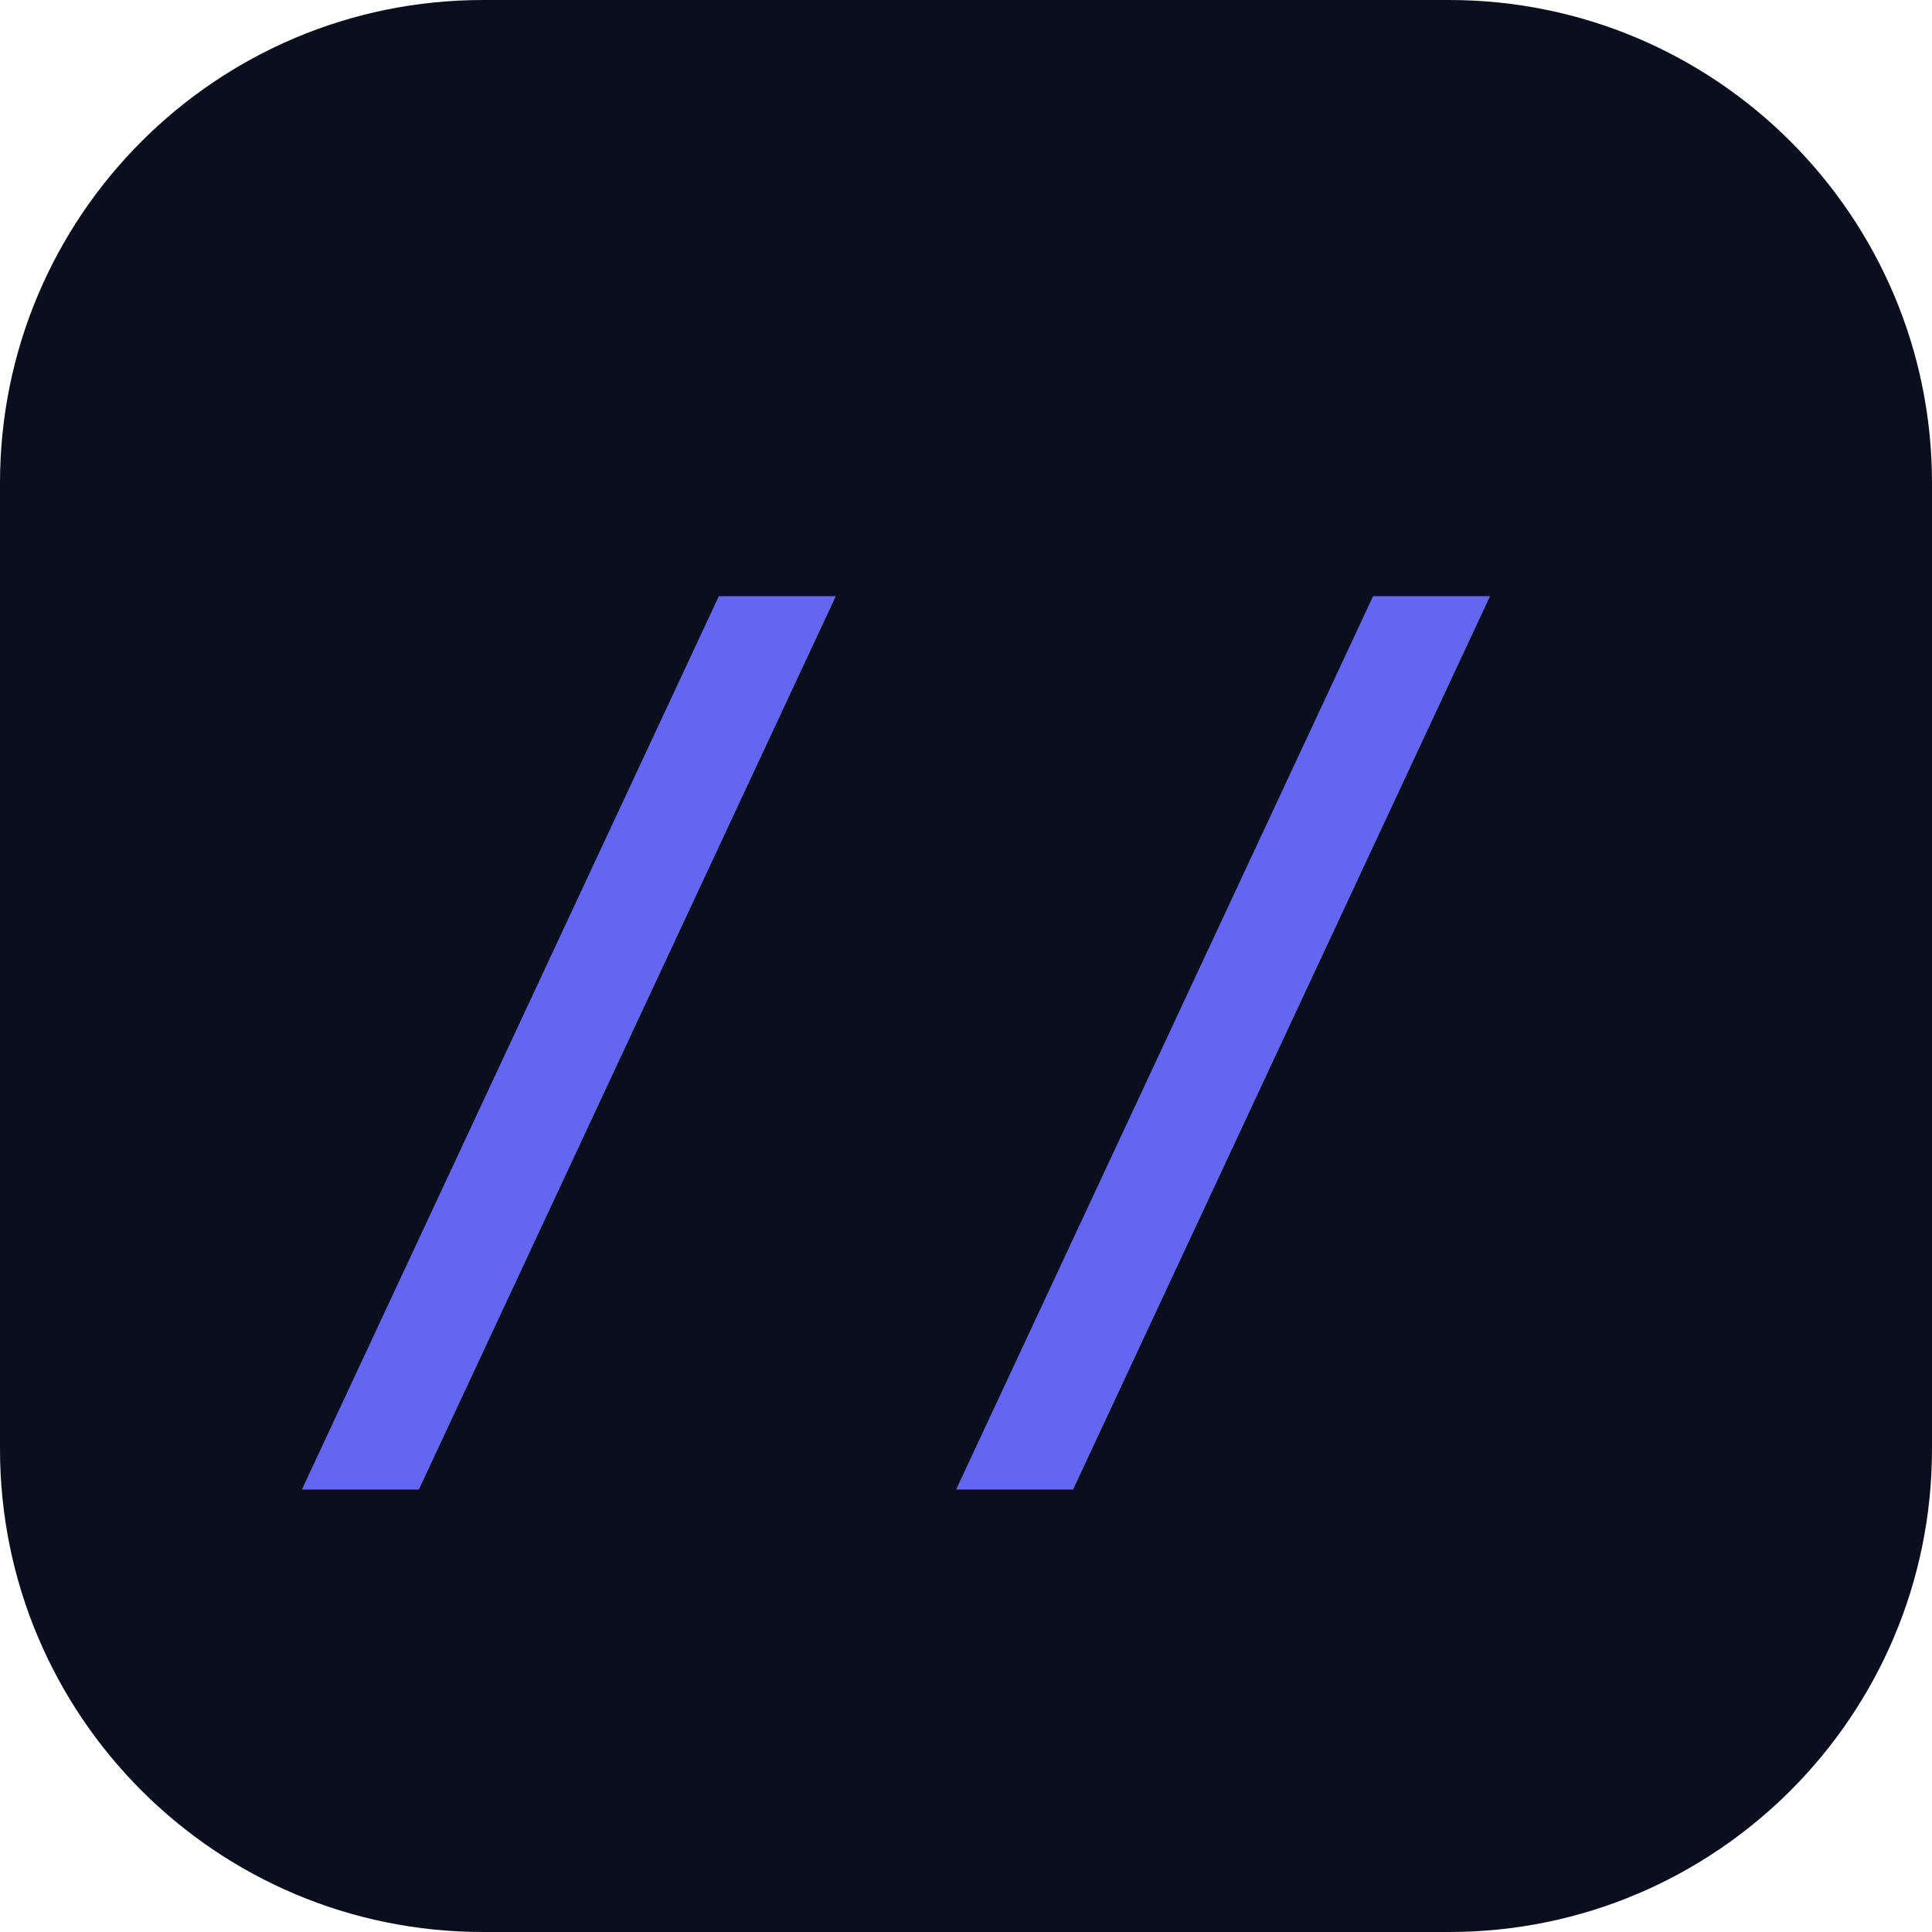
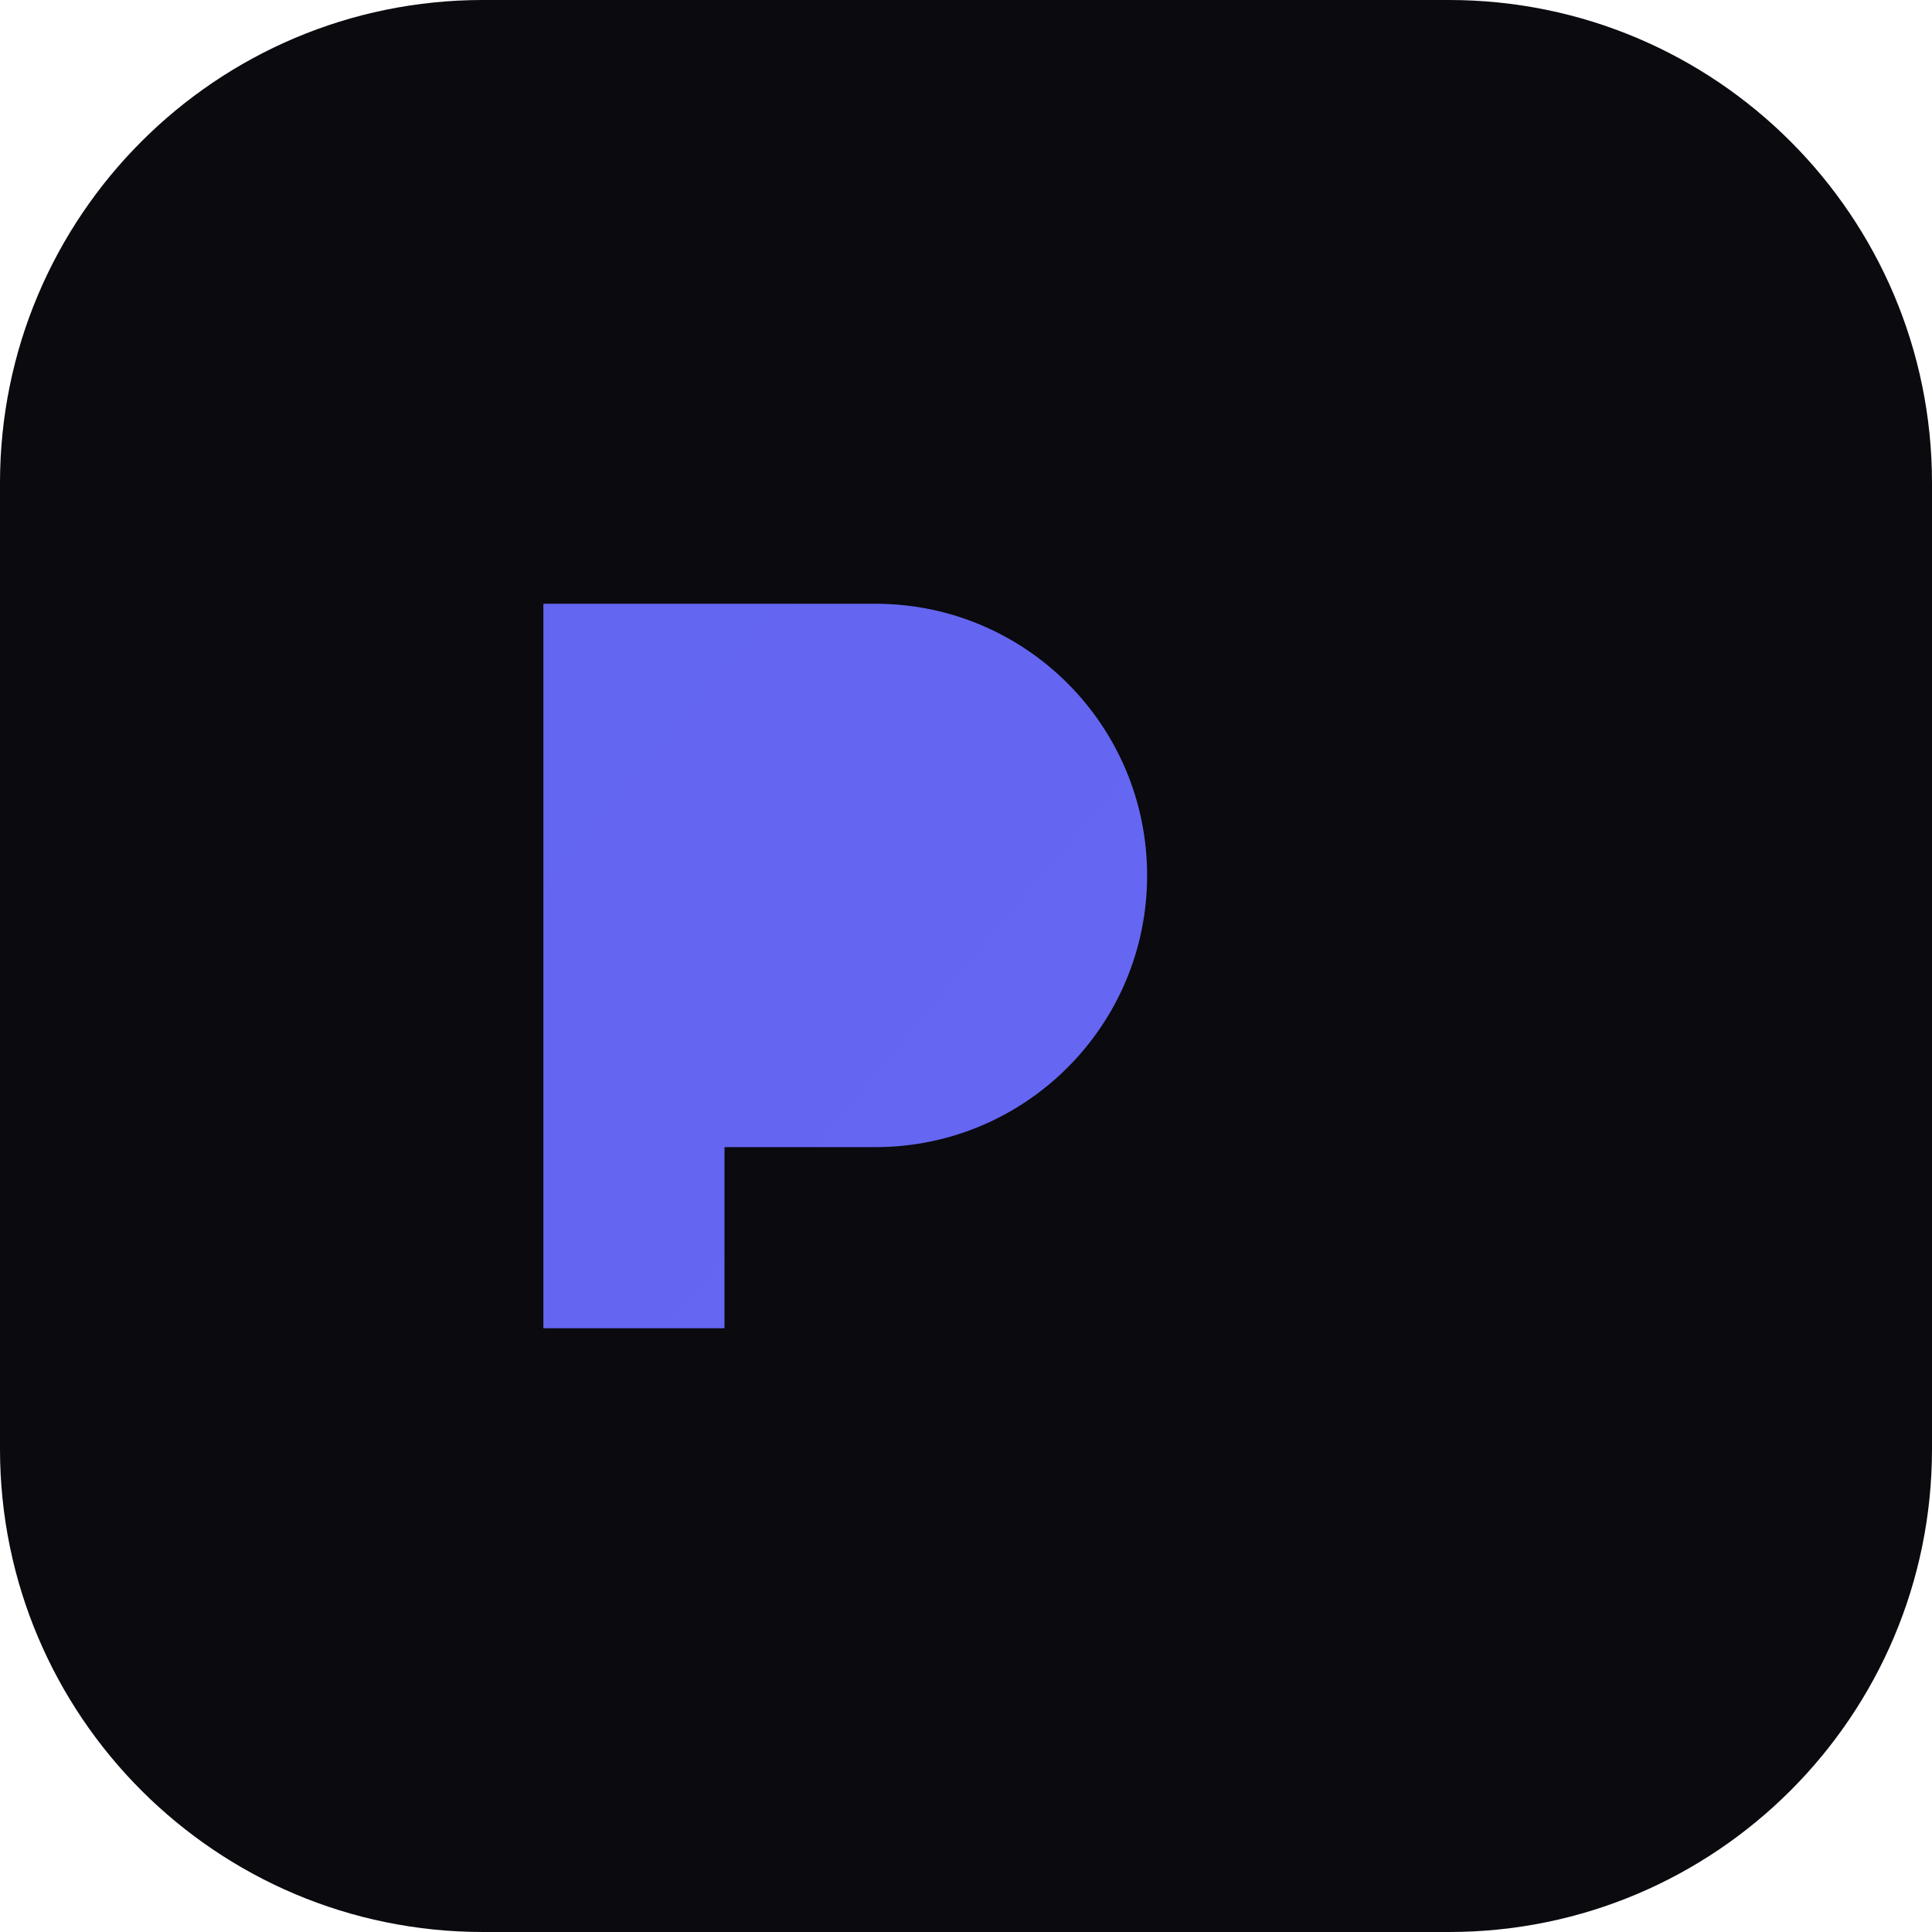
<svg xmlns="http://www.w3.org/2000/svg" viewBox="0 0 32 32">
-   <rect width="32" height="32" rx="8" fill="#0A0F1E" />
-   <text x="4" y="23" font-family="monospace" font-size="18" font-weight="700" fill="#6366F1">//</text>
+   <rect width="32" height="32" rx="8" fill="#0a0a0f" />
+   <path d="M9 22V10h5.5a4.5 4.5 0 0 1 0 9H12v3H9z" fill="url(#g)" />
+   <defs>
+     <linearGradient id="g" x1="0" y1="0" x2="32" y2="32">
+       <stop stop-color="#6366f1" />
+       <stop offset="0.5" stop-color="#8b5cf6" />
+       <stop offset="1" stop-color="#22d3ee" />
+     </linearGradient>
+   </defs>
</svg>
